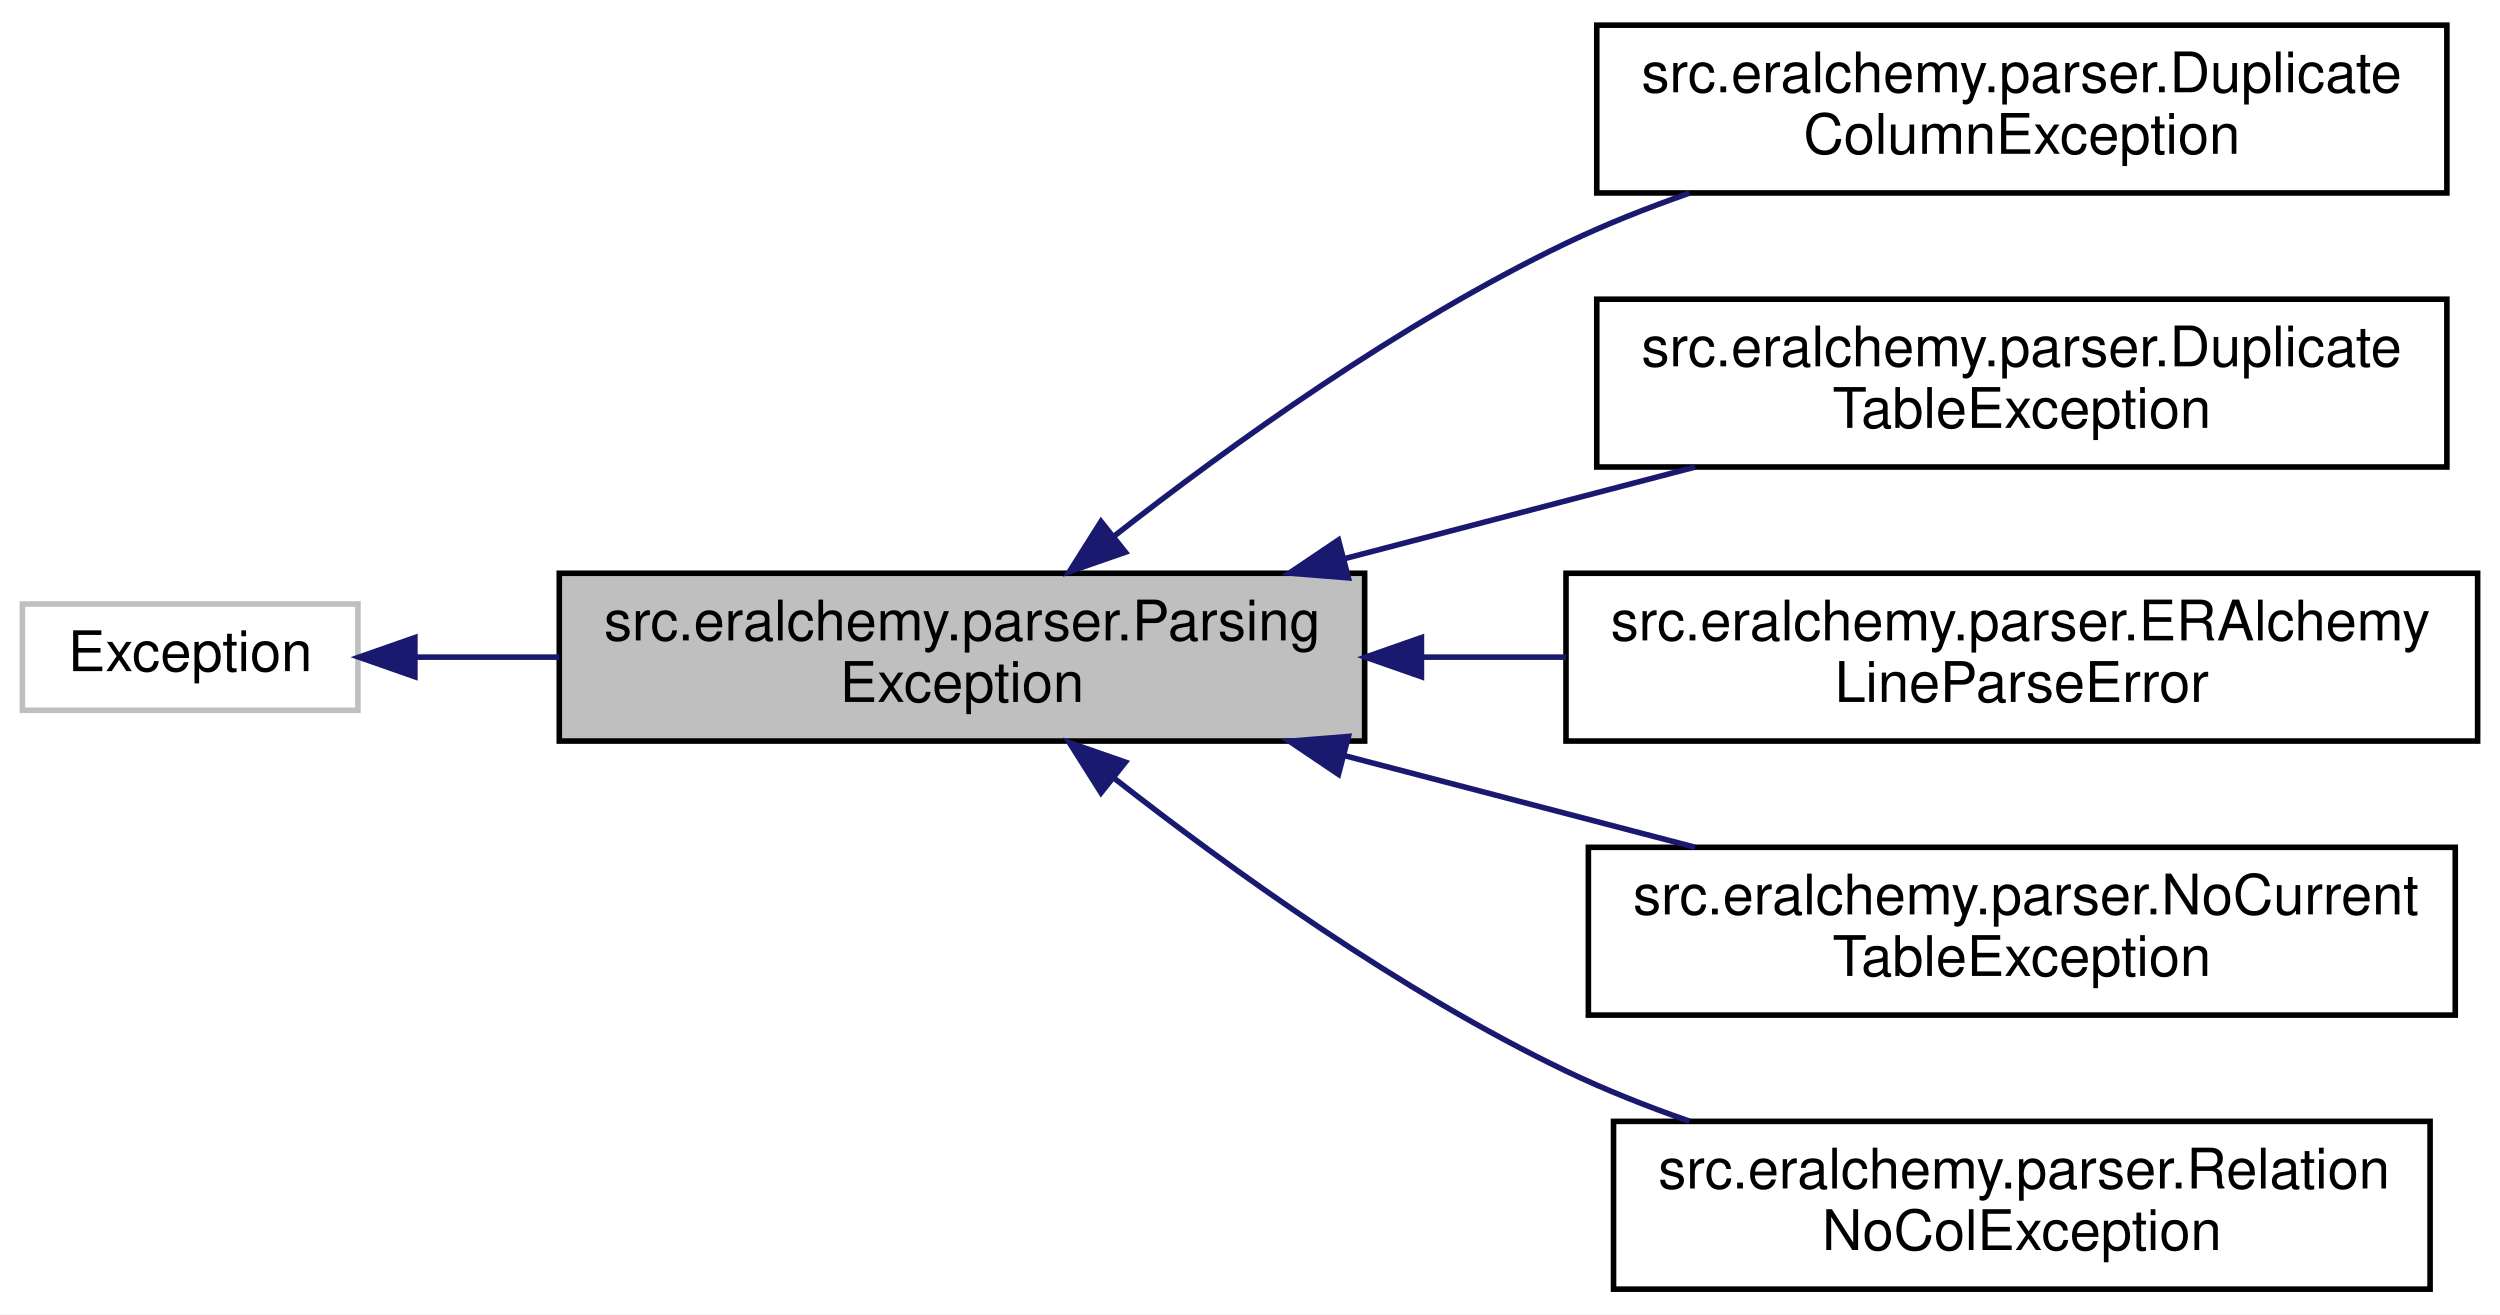
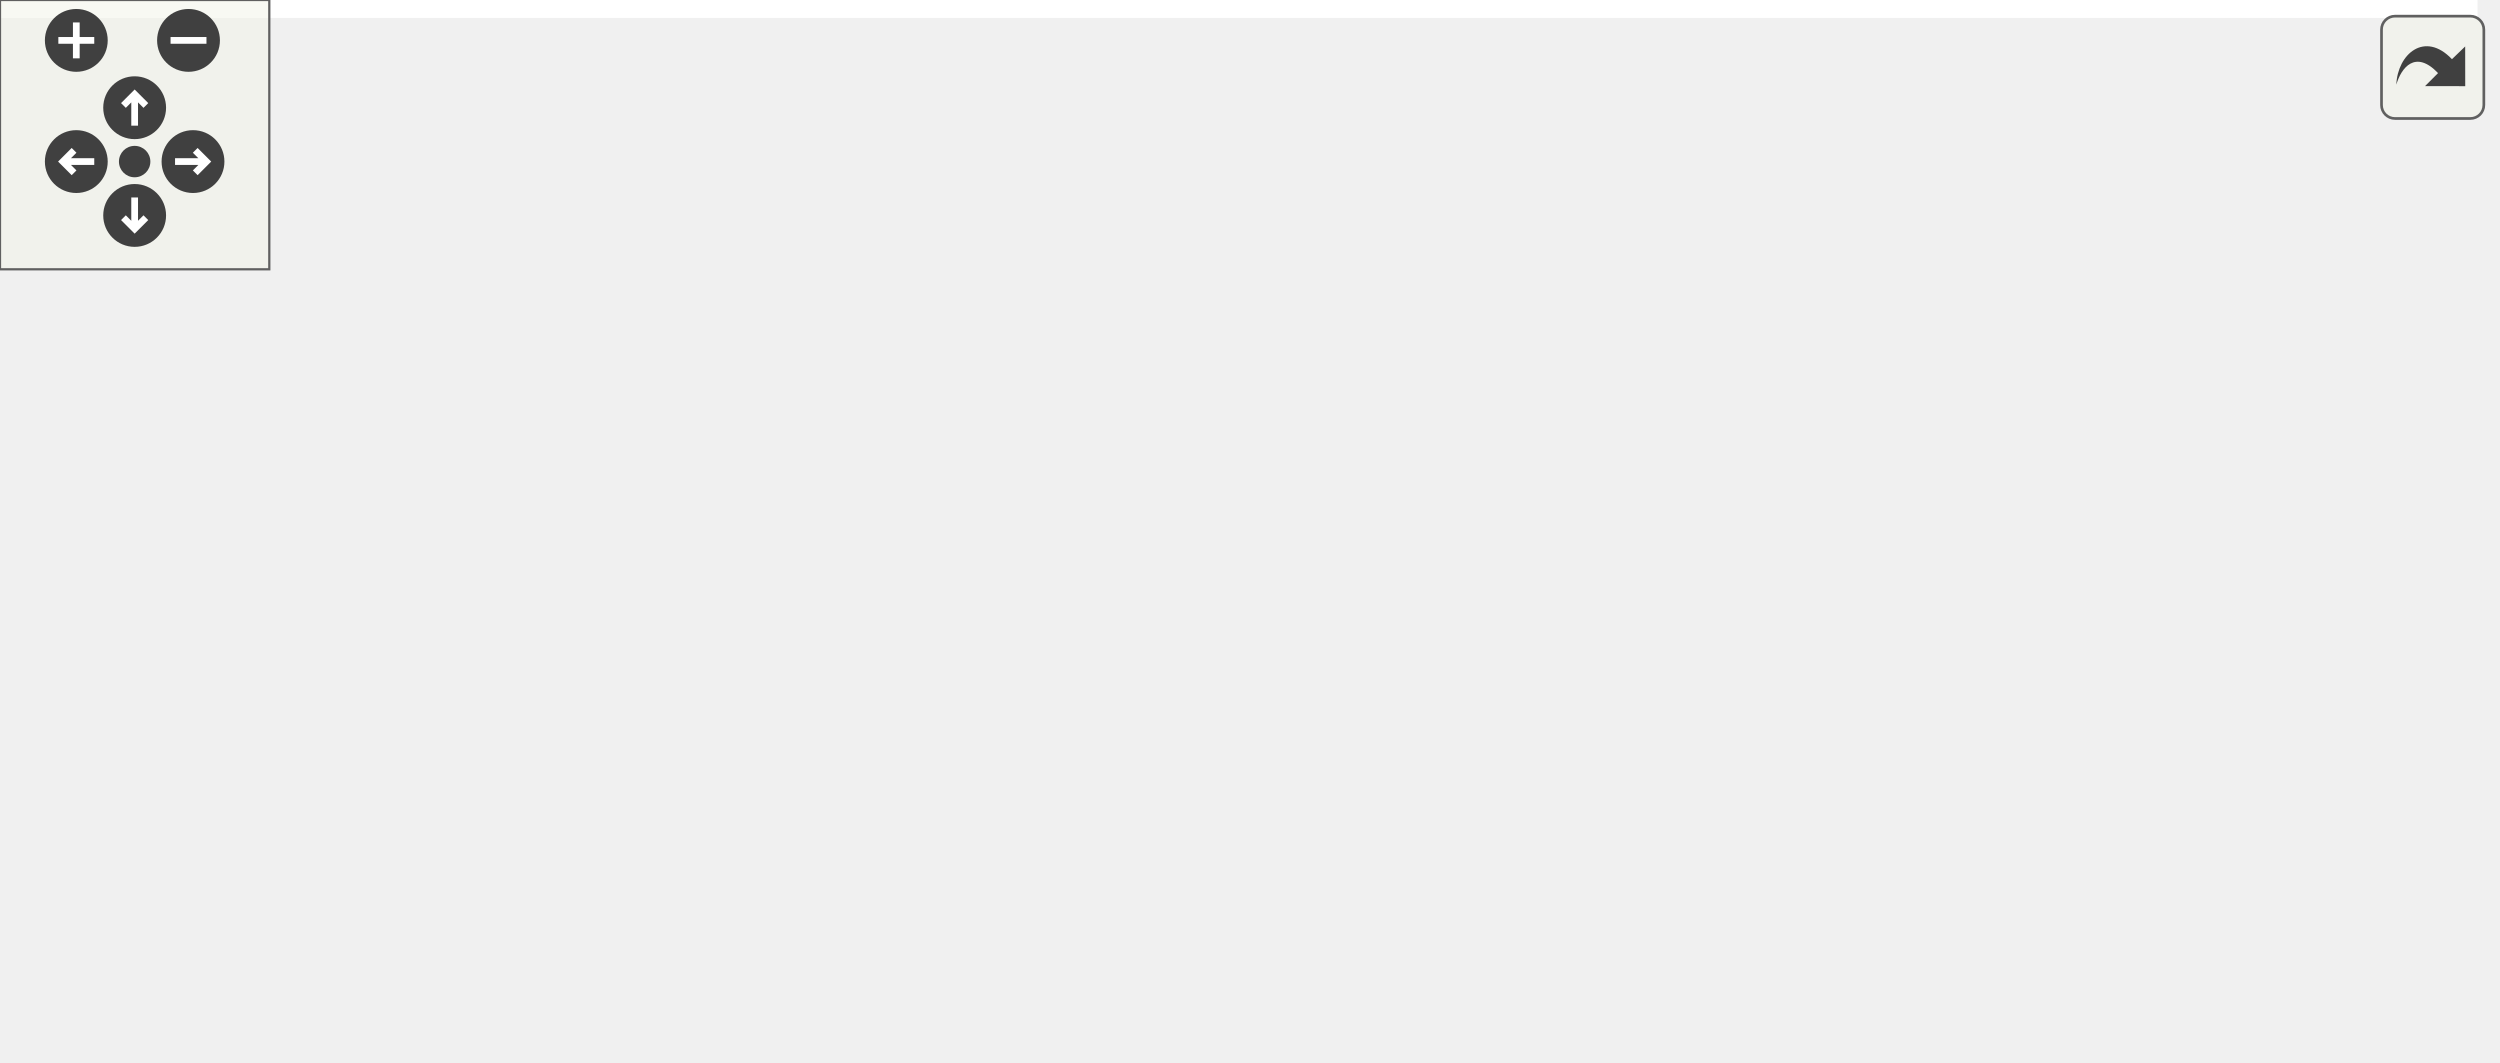
- <svg xmlns="http://www.w3.org/2000/svg" xmlns:xlink="http://www.w3.org/1999/xlink" width="447pt" height="235pt" viewBox="0.00 0.00 447.00 235.00">
-   <g id="graph0" class="graph" transform="scale(1 1) rotate(0) translate(4 231)">
-     <polygon fill="white" stroke="transparent" points="-4,4 -4,-231 443,-231 443,4 -4,4" />
-     <g id="node1" class="node">
-       <g id="a_node1">
-         <a xlink:title=" ">
-           <polygon fill="#bfbfbf" stroke="black" points="96,-98.5 96,-128.5 240,-128.5 240,-98.5 96,-98.5" />
-           <text text-anchor="start" x="104" y="-116.5" font-family="Helvetica,sans-Serif" font-size="10.00">src.eralchemy.parser.Parsing</text>
-           <text text-anchor="middle" x="168" y="-105.5" font-family="Helvetica,sans-Serif" font-size="10.00">Exception</text>
-         </a>
+ <svg xmlns="http://www.w3.org/2000/svg" xmlns:xlink="http://www.w3.org/1999/xlink" id="main" version="1.1" xml:space="preserve">
+   <style type="text/css">
+ .edge:hover path { stroke: red; }
+ .edge:hover polygon { stroke: red; fill: red; }
+ </style>
+   <defs>
+     <circle id="rim" cx="0" cy="0" r="7" />
+     <circle id="rim2" cx="0" cy="0" r="3.5" />
+     <g id="zoomPlus">
+       <use xlink:href="#rim" fill="#404040">
+         <set attributeName="fill" to="#808080" begin="zoomplus.mouseover" end="zoomplus.mouseout" />
+       </use>
+       <path d="M-4,0h8M0,-4v8" fill="none" stroke="white" stroke-width="1.5" pointer-events="none" />
+     </g>
+     <g id="zoomMin">
+       <use xlink:href="#rim" fill="#404040">
+         <set attributeName="fill" to="#808080" begin="zoomminus.mouseover" end="zoomminus.mouseout" />
+       </use>
+       <path d="M-4,0h8" fill="none" stroke="white" stroke-width="1.5" pointer-events="none" />
+     </g>
+     <g id="dirArrow">
+       <path fill="none" stroke="white" stroke-width="1.5" d="M0,-3.0v7 M-2.5,-0.5L0,-3.0L2.5,-0.5" />
+     </g>
+     <g id="resetDef">
+       <use xlink:href="#rim2" fill="#404040">
+         <set attributeName="fill" to="#808080" begin="reset.mouseover" end="reset.mouseout" />
+       </use>
+     </g>
+   </defs>
+   <svg id="graph" class="graph">
+     <g id="viewport">
+       <polygon fill="white" stroke="transparent" points="-4,4 -4,-176 552,-176 552,4 -4,4" />
+       <g id="node1" class="node">
+         <g id="a_node1">
+           <a xlink:title=" ">
+             <polygon fill="#bfbfbf" stroke="black" points="96,-76.5 96,-95.5 284,-95.5 284,-76.5 96,-76.5" />
+             <text text-anchor="middle" x="190" y="-83.5" font-family="Helvetica,sans-Serif" font-size="10.00">src.eralchemy.parser.ParsingException</text>
+           </a>
+         </g>
+       </g>
+       <g id="node3" class="node">
+         <g id="a_node3">
+           <a xlink:href="classsrc_1_1eralchemy_1_1parser_1_1_duplicate_column_exception.html" target="_top" xlink:title=" ">
+             <polygon fill="white" stroke="black" points="320,-152.5 320,-171.5 548,-171.5 548,-152.5 320,-152.5" />
+             <text text-anchor="middle" x="434" y="-159.5" font-family="Helvetica,sans-Serif" font-size="10.00">src.eralchemy.parser.DuplicateColumnException</text>
+           </a>
+         </g>
+       </g>
+       <g id="edge2" class="edge">
+         <path fill="none" stroke="midnightblue" d="M217.89,-100.26C243.48,-113.25 283.4,-132.02 320,-143 332.77,-146.83 346.59,-149.95 360.05,-152.48" />
+         <polygon fill="midnightblue" stroke="midnightblue" points="219.32,-97.06 208.83,-95.59 216.12,-103.28 219.32,-97.06" />
+       </g>
+       <g id="node4" class="node">
+         <g id="a_node4">
+           <a xlink:href="classsrc_1_1eralchemy_1_1parser_1_1_duplicate_table_exception.html" target="_top" xlink:title=" ">
+             <polygon fill="white" stroke="black" points="325,-114.5 325,-133.5 543,-133.5 543,-114.5 325,-114.5" />
+             <text text-anchor="middle" x="434" y="-121.5" font-family="Helvetica,sans-Serif" font-size="10.00">src.eralchemy.parser.DuplicateTableException</text>
+           </a>
+         </g>
+       </g>
+       <g id="edge3" class="edge">
+         <path fill="none" stroke="midnightblue" d="M261.91,-97.13C296.91,-102.63 338.7,-109.19 372.22,-114.46" />
+         <polygon fill="midnightblue" stroke="midnightblue" points="262.18,-93.63 251.75,-95.54 261.09,-100.55 262.18,-93.63" />
+       </g>
+       <g id="node5" class="node">
+         <g id="a_node5">
+           <a xlink:href="classsrc_1_1eralchemy_1_1parser_1_1_e_r_alchemy_line_parse_error.html" target="_top" xlink:title=" ">
+             <polygon fill="white" stroke="black" points="320.5,-76.5 320.5,-95.5 547.5,-95.5 547.5,-76.5 320.5,-76.5" />
+             <text text-anchor="middle" x="434" y="-83.5" font-family="Helvetica,sans-Serif" font-size="10.00">src.eralchemy.parser.ERAlchemyLineParseError</text>
+           </a>
+         </g>
+       </g>
+       <g id="edge4" class="edge">
+         <path fill="none" stroke="midnightblue" d="M294.29,-86C302.94,-86 311.7,-86 320.41,-86" />
+         <polygon fill="midnightblue" stroke="midnightblue" points="294.22,-82.5 284.22,-86 294.22,-89.5 294.22,-82.5" />
+       </g>
+       <g id="node6" class="node">
+         <g id="a_node6">
+           <a xlink:href="classsrc_1_1eralchemy_1_1parser_1_1_no_current_table_exception.html" target="_top" xlink:title=" ">
+             <polygon fill="white" stroke="black" points="323.5,-38.5 323.5,-57.5 544.5,-57.5 544.5,-38.5 323.5,-38.5" />
+             <text text-anchor="middle" x="434" y="-45.5" font-family="Helvetica,sans-Serif" font-size="10.00">src.eralchemy.parser.NoCurrentTableException</text>
+           </a>
+         </g>
+       </g>
+       <g id="edge5" class="edge">
+         <path fill="none" stroke="midnightblue" d="M261.91,-74.87C296.91,-69.37 338.7,-62.81 372.22,-57.54" />
+         <polygon fill="midnightblue" stroke="midnightblue" points="261.09,-71.45 251.75,-76.46 262.18,-78.37 261.09,-71.45" />
+       </g>
+       <g id="node7" class="node">
+         <g id="a_node7">
+           <a xlink:href="classsrc_1_1eralchemy_1_1parser_1_1_relation_no_col_exception.html" target="_top" xlink:title=" ">
+             <polygon fill="white" stroke="black" points="326,-0.5 326,-19.5 542,-19.5 542,-0.5 326,-0.5" />
+             <text text-anchor="middle" x="434" y="-7.5" font-family="Helvetica,sans-Serif" font-size="10.00">src.eralchemy.parser.RelationNoColException</text>
+           </a>
+         </g>
+       </g>
+       <g id="edge6" class="edge">
+         <path fill="none" stroke="midnightblue" d="M217.89,-71.74C243.48,-58.75 283.4,-39.98 320,-29 332.77,-25.17 346.59,-22.05 360.05,-19.52" />
+         <polygon fill="midnightblue" stroke="midnightblue" points="216.12,-68.72 208.83,-76.41 219.32,-74.94 216.12,-68.72" />
+       </g>
+       <g id="node2" class="node">
+         <g id="a_node2">
+           <a xlink:title=" ">
+             <polygon fill="white" stroke="#bfbfbf" points="0,-76.5 0,-95.5 60,-95.5 60,-76.5 0,-76.5" />
+             <text text-anchor="middle" x="30" y="-83.5" font-family="Helvetica,sans-Serif" font-size="10.00">Exception</text>
+           </a>
+         </g>
+       </g>
+       <g id="edge1" class="edge">
+         <path fill="none" stroke="midnightblue" d="M70.57,-86C78.42,-86 86.96,-86 95.75,-86" />
+         <polygon fill="midnightblue" stroke="midnightblue" points="70.35,-82.5 60.35,-86 70.35,-89.5 70.35,-82.5" />
      </g>
    </g>
-     <g id="node3" class="node">
-       <g id="a_node3">
-         <a xlink:href="classsrc_1_1eralchemy_1_1parser_1_1_duplicate_column_exception.html" target="_top" xlink:title=" ">
-           <polygon fill="white" stroke="black" points="281.5,-196.5 281.5,-226.5 433.5,-226.5 433.5,-196.5 281.5,-196.5" />
-           <text text-anchor="start" x="289.5" y="-214.5" font-family="Helvetica,sans-Serif" font-size="10.00">src.eralchemy.parser.Duplicate</text>
-           <text text-anchor="middle" x="357.5" y="-203.5" font-family="Helvetica,sans-Serif" font-size="10.00">ColumnException</text>
-         </a>
-       </g>
+   </svg>
+   <g id="navigator" transform="translate(0 0)" fill="#404254">
+     <rect fill="#f2f5e9" fill-opacity="0.5" stroke="#606060" stroke-width=".5" x="0" y="0" width="60" height="60" />
+     <use id="zoomplus" xlink:href="#zoomPlus" x="17" y="9" />
+     <use id="zoomminus" xlink:href="#zoomMin" x="42" y="9" />
+     <use id="reset" xlink:href="#resetDef" x="30" y="36" />
+     <g id="arrowUp" xlink:href="#dirArrow" transform="translate(30 24)">
+       <use xlink:href="#rim" fill="#404040">
+         <set attributeName="fill" to="#808080" begin="arrowUp.mouseover" end="arrowUp.mouseout" />
+       </use>
+       <path fill="none" stroke="white" stroke-width="1.5" d="M0,-3.0v7 M-2.5,-0.5L0,-3.0L2.5,-0.5" />
    </g>
-     <g id="edge2" class="edge">
-       <path fill="none" stroke="midnightblue" d="M195.24,-135.17C216.06,-151.47 246.47,-173.33 276,-187.5 282.97,-190.84 290.5,-193.83 298.07,-196.47" />
-       <polygon fill="midnightblue" stroke="midnightblue" points="197.22,-132.27 187.21,-128.79 192.86,-137.75 197.22,-132.27" />
+     <g id="arrowRight" xlink:href="#dirArrow" transform="rotate(90) translate(36 -43)">
+       <use xlink:href="#rim" fill="#404040">
+         <set attributeName="fill" to="#808080" begin="arrowRight.mouseover" end="arrowRight.mouseout" />
+       </use>
+       <path fill="none" stroke="white" stroke-width="1.5" d="M0,-3.0v7 M-2.5,-0.5L0,-3.0L2.5,-0.5" />
    </g>
-     <g id="node4" class="node">
-       <g id="a_node4">
-         <a xlink:href="classsrc_1_1eralchemy_1_1parser_1_1_duplicate_table_exception.html" target="_top" xlink:title=" ">
-           <polygon fill="white" stroke="black" points="281.5,-147.5 281.5,-177.5 433.5,-177.5 433.5,-147.5 281.5,-147.5" />
-           <text text-anchor="start" x="289.5" y="-165.5" font-family="Helvetica,sans-Serif" font-size="10.00">src.eralchemy.parser.Duplicate</text>
-           <text text-anchor="middle" x="357.5" y="-154.5" font-family="Helvetica,sans-Serif" font-size="10.00">TableException</text>
-         </a>
-       </g>
+     <g id="arrowDown" xlink:href="#dirArrow" transform="rotate(180) translate(-30 -48)">
+       <use xlink:href="#rim" fill="#404040">
+         <set attributeName="fill" to="#808080" begin="arrowDown.mouseover" end="arrowDown.mouseout" />
+       </use>
+       <path fill="none" stroke="white" stroke-width="1.5" d="M0,-3.0v7 M-2.5,-0.5L0,-3.0L2.5,-0.5" />
    </g>
-     <g id="edge3" class="edge">
-       <path fill="none" stroke="midnightblue" d="M236.43,-131.12C256.95,-136.48 279.29,-142.32 299.08,-147.49" />
-       <polygon fill="midnightblue" stroke="midnightblue" points="237.09,-127.68 226.53,-128.53 235.32,-134.45 237.09,-127.68" />
-     </g>
-     <g id="node5" class="node">
-       <g id="a_node5">
-         <a xlink:href="classsrc_1_1eralchemy_1_1parser_1_1_e_r_alchemy_line_parse_error.html" target="_top" xlink:title=" ">
-           <polygon fill="white" stroke="black" points="276,-98.5 276,-128.5 439,-128.5 439,-98.5 276,-98.5" />
-           <text text-anchor="start" x="284" y="-116.5" font-family="Helvetica,sans-Serif" font-size="10.00">src.eralchemy.parser.ERAlchemy</text>
-           <text text-anchor="middle" x="357.5" y="-105.5" font-family="Helvetica,sans-Serif" font-size="10.00">LineParseError</text>
-         </a>
-       </g>
-     </g>
-     <g id="edge4" class="edge">
-       <path fill="none" stroke="midnightblue" d="M250.41,-113.5C258.89,-113.5 267.51,-113.5 275.98,-113.5" />
-       <polygon fill="midnightblue" stroke="midnightblue" points="250.15,-110 240.15,-113.5 250.15,-117 250.15,-110" />
-     </g>
-     <g id="node6" class="node">
-       <g id="a_node6">
-         <a xlink:href="classsrc_1_1eralchemy_1_1parser_1_1_no_current_table_exception.html" target="_top" xlink:title=" ">
-           <polygon fill="white" stroke="black" points="280,-49.5 280,-79.5 435,-79.5 435,-49.5 280,-49.5" />
-           <text text-anchor="start" x="288" y="-67.5" font-family="Helvetica,sans-Serif" font-size="10.00">src.eralchemy.parser.NoCurrent</text>
-           <text text-anchor="middle" x="357.5" y="-56.5" font-family="Helvetica,sans-Serif" font-size="10.00">TableException</text>
-         </a>
-       </g>
-     </g>
-     <g id="edge5" class="edge">
-       <path fill="none" stroke="midnightblue" d="M236.43,-95.88C256.95,-90.52 279.29,-84.68 299.08,-79.51" />
-       <polygon fill="midnightblue" stroke="midnightblue" points="235.32,-92.55 226.53,-98.47 237.09,-99.32 235.32,-92.55" />
-     </g>
-     <g id="node7" class="node">
-       <g id="a_node7">
-         <a xlink:href="classsrc_1_1eralchemy_1_1parser_1_1_relation_no_col_exception.html" target="_top" xlink:title=" ">
-           <polygon fill="white" stroke="black" points="284.5,-0.5 284.5,-30.5 430.5,-30.5 430.5,-0.5 284.5,-0.5" />
-           <text text-anchor="start" x="292.5" y="-18.5" font-family="Helvetica,sans-Serif" font-size="10.00">src.eralchemy.parser.Relation</text>
-           <text text-anchor="middle" x="357.5" y="-7.5" font-family="Helvetica,sans-Serif" font-size="10.00">NoColException</text>
-         </a>
-       </g>
-     </g>
-     <g id="edge6" class="edge">
-       <path fill="none" stroke="midnightblue" d="M195.24,-91.83C216.06,-75.53 246.47,-53.67 276,-39.5 282.97,-36.16 290.5,-33.17 298.07,-30.53" />
-       <polygon fill="midnightblue" stroke="midnightblue" points="192.86,-89.25 187.21,-98.21 197.22,-94.73 192.86,-89.25" />
-     </g>
-     <g id="node2" class="node">
-       <g id="a_node2">
-         <a xlink:title=" ">
-           <polygon fill="white" stroke="#bfbfbf" points="0,-104 0,-123 60,-123 60,-104 0,-104" />
-           <text text-anchor="middle" x="30" y="-111" font-family="Helvetica,sans-Serif" font-size="10.00">Exception</text>
-         </a>
-       </g>
-     </g>
-     <g id="edge1" class="edge">
-       <path fill="none" stroke="midnightblue" d="M70.36,-113.5C78.43,-113.5 87.16,-113.5 95.96,-113.5" />
-       <polygon fill="midnightblue" stroke="midnightblue" points="70.18,-110 60.18,-113.5 70.18,-117 70.18,-110" />
+     <g id="arrowLeft" xlink:href="#dirArrow" transform="rotate(270) translate(-36 17)">
+       <use xlink:href="#rim" fill="#404040">
+         <set attributeName="fill" to="#808080" begin="arrowLeft.mouseover" end="arrowLeft.mouseout" />
+       </use>
+       <path fill="none" stroke="white" stroke-width="1.5" d="M0,-3.0v7 M-2.5,-0.5L0,-3.0L2.5,-0.5" />
    </g>
  </g>
+   <svg viewBox="0 0 15 15" width="100%" height="30px" preserveAspectRatio="xMaxYMin meet">
+     <g id="arrow_out" transform="scale(0.3 0.3)">
+       <a xlink:href="classsrc_1_1eralchemy_1_1parser_1_1_parsing_exception__inherit__graph_org.svg" target="_base">
+         <rect id="button" ry="5" rx="5" y="6" x="6" height="38" width="38" fill="#f2f5e9" fill-opacity="0.5" stroke="#606060" stroke-width="1.0" />
+         <path id="arrow" d="M 11.5,31.437 C 11.94,20.098 22.043,11.323 32.159,21.979 L 37.069,17.246 C 37.069,17.246 37.088,32 37.088,32 L 22.16,31.978 C 22.16,31.978 26.998,27.14 26.998,27.14 C 18.529,18.264 13.292,25.23 11.5,31.437 z" style="fill:#404040;" />
+       </a>
+     </g>
+   </svg>
</svg>
